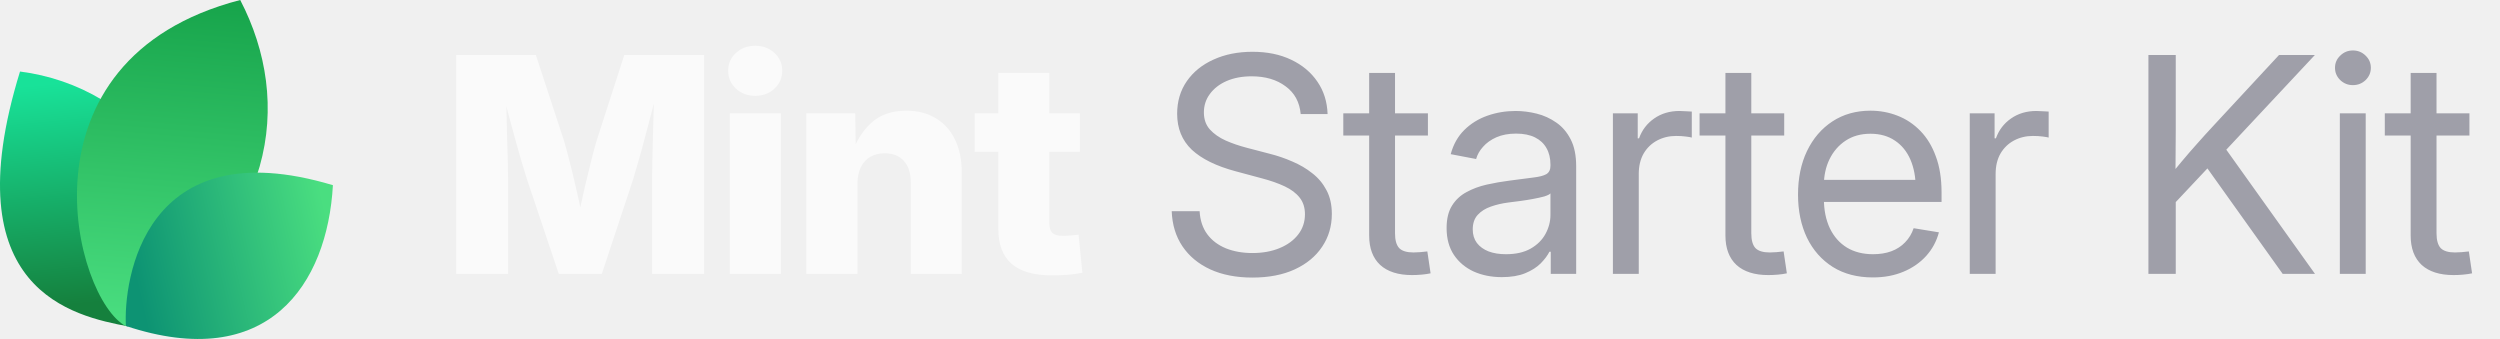
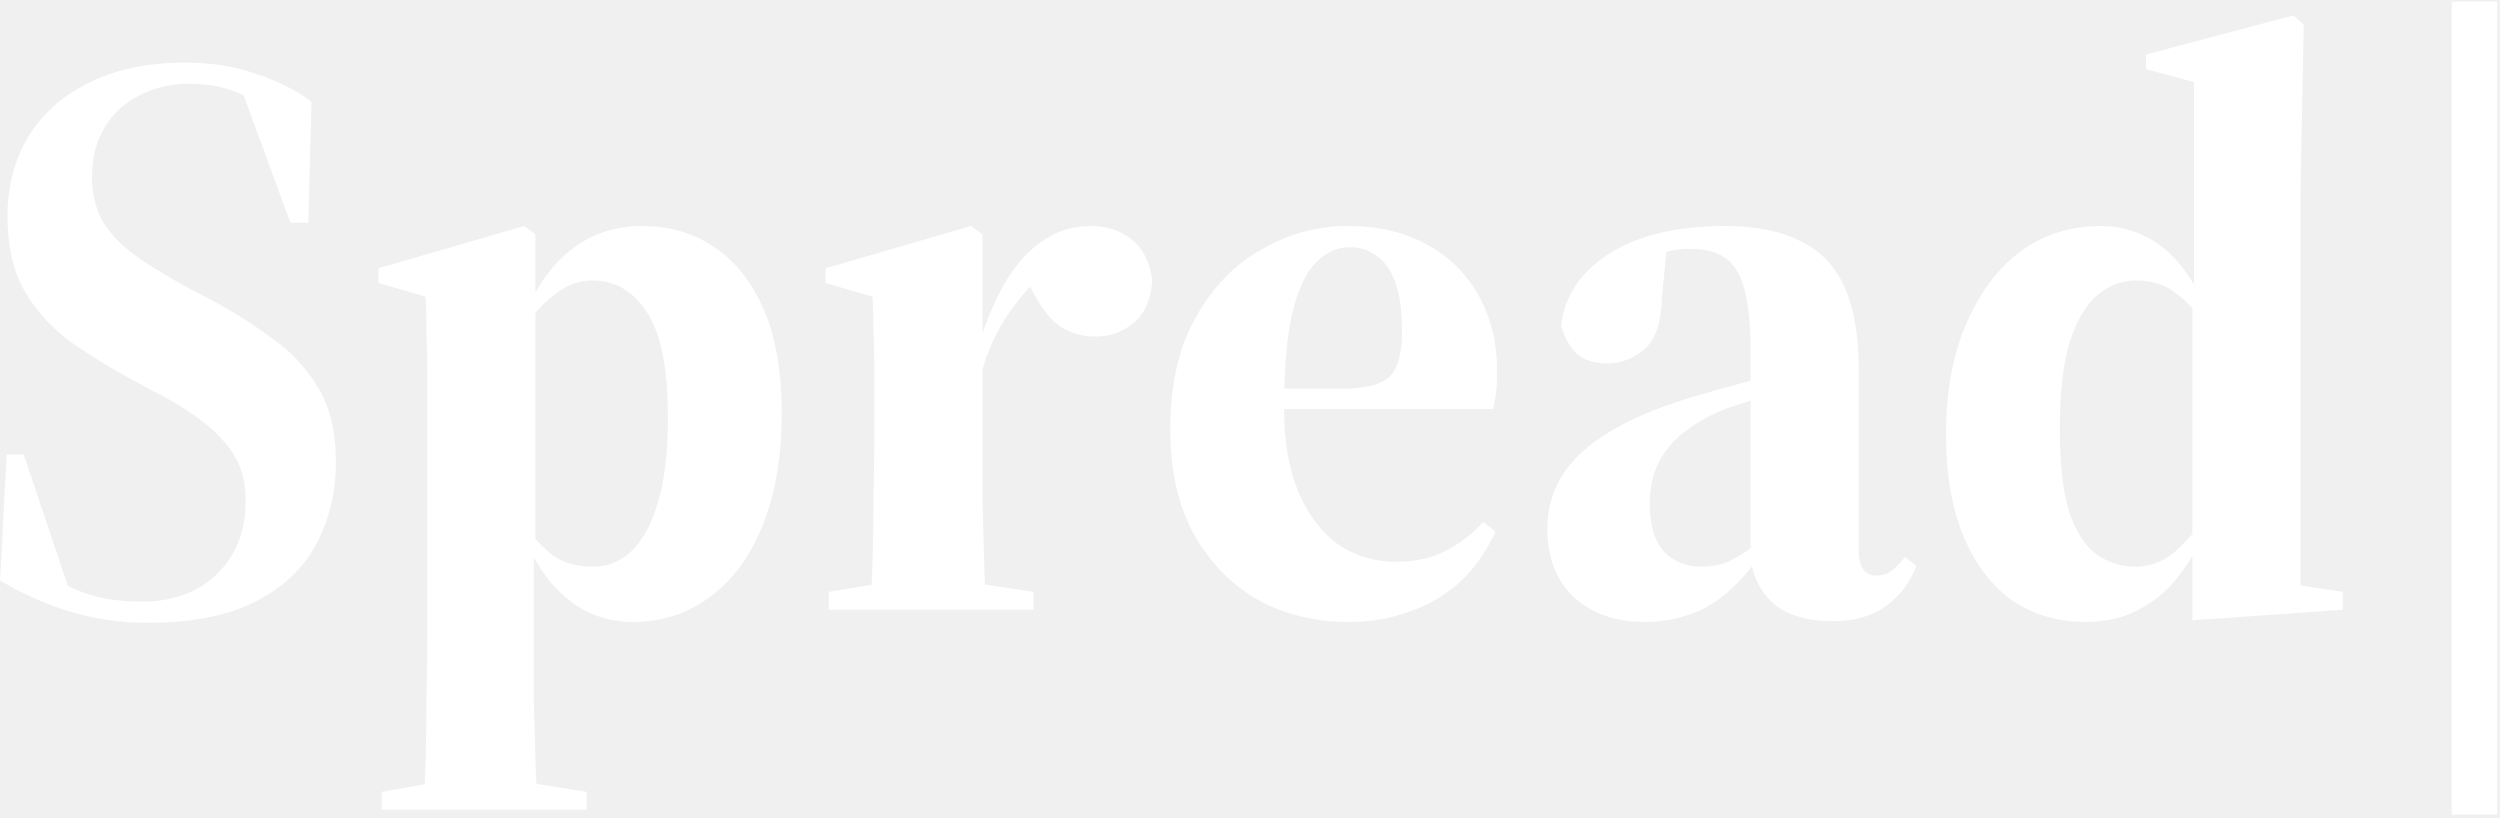
- <svg xmlns="http://www.w3.org/2000/svg" width="177" height="24" viewBox="0 0 177 24" fill="none">
-   <path d="M9.061 23.108C5.268 22.377 -3.391 20.627 1.417 5.064C9.634 6.099 16.973 14.064 9.061 23.108Z" fill="url(#paint0_linear_17557_2145)" />
-   <path d="M8.919 23.094C5.276 21.222 0.784 4.209 17.007 0C20.757 7.193 19.621 16.545 8.919 23.094Z" fill="url(#paint1_linear_17557_2145)" />
-   <path d="M8.914 23.079C8.735 19.882 10.159 9.085 23.57 13.111C23.181 20.123 18.984 26.418 8.914 23.079Z" fill="url(#paint2_linear_17557_2145)" />
-   <path d="M32.301 19.392V3.894H37.938L39.925 9.948C40.036 10.315 40.164 10.787 40.31 11.362C40.462 11.938 40.611 12.552 40.757 13.204C40.91 13.855 41.048 14.483 41.173 15.086C41.305 15.682 41.412 16.192 41.495 16.615H40.695C40.771 16.192 40.871 15.682 40.996 15.086C41.128 14.49 41.267 13.866 41.412 13.214C41.565 12.562 41.714 11.948 41.86 11.373C42.005 10.79 42.133 10.315 42.244 9.948L44.2 3.894H49.848V19.392H46.166V12.704C46.166 12.357 46.173 11.917 46.187 11.383C46.2 10.849 46.214 10.27 46.228 9.646C46.249 9.022 46.266 8.391 46.28 7.753C46.301 7.115 46.311 6.519 46.311 5.964H46.623C46.485 6.561 46.332 7.181 46.166 7.826C45.999 8.471 45.833 9.102 45.666 9.719C45.507 10.336 45.351 10.901 45.198 11.414C45.053 11.928 44.928 12.357 44.824 12.704L42.608 19.392H39.561L37.314 12.704C37.203 12.357 37.072 11.928 36.919 11.414C36.773 10.901 36.614 10.34 36.441 9.729C36.274 9.112 36.104 8.481 35.931 7.836C35.764 7.192 35.608 6.567 35.463 5.964H35.827C35.834 6.512 35.844 7.105 35.858 7.743C35.872 8.374 35.886 9.005 35.9 9.636C35.92 10.26 35.938 10.839 35.952 11.373C35.965 11.907 35.972 12.351 35.972 12.704V19.392H32.301ZM51.668 19.392V8.024H55.288V19.392H51.668ZM53.468 6.786C52.927 6.786 52.473 6.616 52.105 6.276C51.738 5.93 51.554 5.507 51.554 5.007C51.554 4.508 51.738 4.088 52.105 3.749C52.473 3.409 52.927 3.239 53.468 3.239C54.009 3.239 54.463 3.409 54.83 3.749C55.198 4.082 55.382 4.501 55.382 5.007C55.382 5.507 55.198 5.93 54.83 6.276C54.463 6.616 54.009 6.786 53.468 6.786ZM60.708 13.027V19.392H57.088V8.024H60.551L60.593 10.967H60.281C60.593 10.024 61.061 9.268 61.685 8.7C62.309 8.124 63.138 7.836 64.171 7.836C64.975 7.836 65.672 8.017 66.262 8.377C66.851 8.731 67.302 9.234 67.614 9.885C67.933 10.537 68.092 11.307 68.092 12.194V19.392H64.483V12.912C64.483 12.26 64.32 11.754 63.994 11.394C63.675 11.033 63.221 10.853 62.632 10.853C62.25 10.853 61.914 10.936 61.623 11.102C61.332 11.269 61.106 11.515 60.947 11.841C60.787 12.16 60.708 12.555 60.708 13.027ZM76.456 8.024V10.749H69.008V8.024H76.456ZM70.683 5.163H74.292V15.783C74.292 16.102 74.361 16.334 74.5 16.48C74.646 16.625 74.899 16.698 75.259 16.698C75.405 16.698 75.596 16.688 75.831 16.667C76.074 16.646 76.251 16.629 76.362 16.615L76.632 19.309C76.313 19.378 75.963 19.427 75.582 19.455C75.207 19.482 74.836 19.496 74.469 19.496C73.2 19.496 72.25 19.222 71.619 18.674C70.995 18.127 70.683 17.308 70.683 16.22V5.163Z" fill="#FAFAFA" />
-   <path d="M88.667 19.652C87.523 19.652 86.528 19.458 85.682 19.07C84.843 18.681 84.188 18.137 83.716 17.437C83.245 16.736 82.992 15.908 82.957 14.951H84.933C84.968 15.596 85.148 16.14 85.474 16.584C85.8 17.021 86.24 17.354 86.795 17.582C87.35 17.804 87.974 17.915 88.667 17.915C89.388 17.915 90.026 17.801 90.581 17.572C91.143 17.343 91.583 17.024 91.902 16.615C92.228 16.199 92.391 15.717 92.391 15.169C92.391 14.698 92.266 14.306 92.017 13.994C91.767 13.675 91.413 13.408 90.956 13.193C90.498 12.978 89.954 12.787 89.323 12.621L87.502 12.132C86.123 11.765 85.082 11.255 84.382 10.603C83.689 9.944 83.342 9.095 83.342 8.055C83.342 7.174 83.571 6.404 84.028 5.746C84.486 5.087 85.117 4.577 85.921 4.217C86.726 3.849 87.645 3.666 88.678 3.666C89.718 3.666 90.63 3.853 91.413 4.227C92.204 4.602 92.824 5.122 93.275 5.787C93.726 6.446 93.965 7.209 93.993 8.076H92.089C92.013 7.23 91.656 6.574 91.018 6.11C90.387 5.638 89.586 5.403 88.615 5.403C87.95 5.403 87.36 5.513 86.847 5.735C86.341 5.957 85.946 6.262 85.661 6.651C85.377 7.032 85.235 7.469 85.235 7.961C85.235 8.447 85.377 8.849 85.661 9.168C85.946 9.48 86.317 9.74 86.774 9.948C87.232 10.149 87.724 10.319 88.251 10.457L89.884 10.884C90.439 11.023 90.977 11.206 91.496 11.435C92.023 11.657 92.495 11.934 92.911 12.267C93.334 12.593 93.67 12.995 93.92 13.474C94.17 13.945 94.294 14.504 94.294 15.149C94.294 16.015 94.066 16.788 93.608 17.468C93.157 18.148 92.512 18.681 91.673 19.07C90.834 19.458 89.832 19.652 88.667 19.652ZM101.097 8.024V9.594H95.106V8.024H101.097ZM96.937 5.163H98.767V16.521C98.767 17 98.865 17.347 99.059 17.562C99.26 17.77 99.6 17.874 100.078 17.874C100.21 17.874 100.366 17.867 100.546 17.853C100.733 17.832 100.903 17.815 101.056 17.801L101.285 19.351C101.097 19.392 100.886 19.423 100.65 19.444C100.414 19.465 100.189 19.475 99.974 19.475C98.996 19.475 98.244 19.236 97.717 18.758C97.197 18.272 96.937 17.579 96.937 16.677V5.163ZM106.33 19.621C105.595 19.621 104.932 19.489 104.343 19.226C103.754 18.955 103.285 18.564 102.939 18.05C102.592 17.53 102.419 16.896 102.419 16.147C102.419 15.495 102.547 14.965 102.804 14.556C103.06 14.146 103.403 13.828 103.833 13.599C104.263 13.363 104.742 13.186 105.269 13.068C105.796 12.95 106.333 12.857 106.881 12.787C107.574 12.69 108.132 12.617 108.555 12.569C108.978 12.52 109.287 12.441 109.481 12.33C109.675 12.212 109.772 12.014 109.772 11.737V11.654C109.772 11.203 109.679 10.815 109.492 10.489C109.311 10.163 109.041 9.91 108.68 9.729C108.32 9.549 107.872 9.459 107.338 9.459C106.805 9.459 106.34 9.546 105.945 9.719C105.556 9.892 105.241 10.118 104.998 10.395C104.755 10.665 104.593 10.953 104.509 11.258L102.71 10.915C102.897 10.222 103.22 9.65 103.677 9.199C104.135 8.748 104.679 8.412 105.31 8.19C105.941 7.968 106.607 7.857 107.307 7.857C107.8 7.857 108.295 7.92 108.795 8.044C109.301 8.169 109.765 8.381 110.188 8.679C110.611 8.97 110.951 9.369 111.208 9.875C111.464 10.374 111.593 11.005 111.593 11.768V19.392H109.793V17.822H109.7C109.568 18.085 109.363 18.359 109.086 18.643C108.809 18.921 108.444 19.153 107.994 19.34C107.543 19.527 106.988 19.621 106.33 19.621ZM106.621 17.998C107.321 17.998 107.904 17.867 108.368 17.603C108.84 17.333 109.19 16.986 109.419 16.563C109.654 16.133 109.772 15.682 109.772 15.211V13.692C109.703 13.769 109.554 13.841 109.325 13.911C109.096 13.973 108.829 14.032 108.524 14.088C108.226 14.143 107.921 14.192 107.609 14.233C107.304 14.275 107.033 14.309 106.798 14.337C106.354 14.393 105.938 14.49 105.549 14.628C105.168 14.76 104.86 14.954 104.624 15.211C104.388 15.467 104.27 15.811 104.27 16.241C104.27 16.615 104.367 16.934 104.561 17.198C104.762 17.461 105.04 17.662 105.393 17.801C105.747 17.933 106.156 17.998 106.621 17.998ZM114.193 19.392V8.024H115.951V9.792H116.045C116.253 9.209 116.61 8.741 117.116 8.388C117.622 8.034 118.219 7.857 118.905 7.857C119.058 7.857 119.217 7.864 119.384 7.878C119.55 7.885 119.682 7.892 119.779 7.899V9.74C119.716 9.719 119.578 9.695 119.363 9.667C119.155 9.639 118.922 9.625 118.666 9.625C118.174 9.625 117.726 9.733 117.324 9.948C116.922 10.163 116.603 10.471 116.367 10.874C116.138 11.276 116.024 11.758 116.024 12.319V19.392H114.193ZM126.322 8.024V9.594H120.33V8.024H126.322ZM122.161 5.163H123.992V16.521C123.992 17 124.089 17.347 124.283 17.562C124.484 17.77 124.824 17.874 125.302 17.874C125.434 17.874 125.59 17.867 125.77 17.853C125.958 17.832 126.127 17.815 126.28 17.801L126.509 19.351C126.322 19.392 126.11 19.423 125.874 19.444C125.639 19.465 125.413 19.475 125.198 19.475C124.221 19.475 123.468 19.236 122.941 18.758C122.421 18.272 122.161 17.579 122.161 16.677V5.163ZM132.604 19.642C131.502 19.642 130.555 19.396 129.765 18.903C128.974 18.404 128.364 17.714 127.934 16.834C127.511 15.946 127.3 14.927 127.3 13.775C127.3 12.611 127.511 11.584 127.934 10.697C128.364 9.802 128.964 9.102 129.734 8.596C130.51 8.089 131.408 7.836 132.428 7.836C133.1 7.836 133.738 7.954 134.341 8.19C134.952 8.426 135.489 8.783 135.954 9.261C136.425 9.74 136.793 10.343 137.056 11.071C137.327 11.792 137.462 12.645 137.462 13.63V14.296H128.433V12.735H136.463L135.631 13.297C135.631 12.541 135.506 11.876 135.257 11.3C135.007 10.725 134.643 10.277 134.165 9.958C133.686 9.632 133.107 9.469 132.428 9.469C131.748 9.469 131.162 9.632 130.67 9.958C130.177 10.284 129.796 10.725 129.526 11.279C129.262 11.827 129.13 12.441 129.13 13.12V14.046C129.13 14.864 129.273 15.572 129.557 16.168C129.841 16.757 130.243 17.211 130.763 17.53C131.283 17.842 131.901 17.998 132.615 17.998C133.093 17.998 133.523 17.929 133.905 17.79C134.293 17.645 134.619 17.433 134.882 17.156C135.153 16.879 135.354 16.546 135.486 16.157L137.275 16.449C137.108 17.08 136.81 17.634 136.38 18.113C135.95 18.591 135.413 18.966 134.768 19.236C134.123 19.507 133.402 19.642 132.604 19.642ZM139.459 19.392V8.024H141.217V9.792H141.311C141.519 9.209 141.876 8.741 142.382 8.388C142.888 8.034 143.485 7.857 144.171 7.857C144.324 7.857 144.483 7.864 144.649 7.878C144.816 7.885 144.948 7.892 145.045 7.899V9.74C144.982 9.719 144.844 9.695 144.629 9.667C144.421 9.639 144.188 9.625 143.932 9.625C143.439 9.625 142.992 9.733 142.59 9.948C142.188 10.163 141.869 10.471 141.633 10.874C141.404 11.276 141.29 11.758 141.29 12.319V19.392H139.459ZM153.429 14.961V12.715C153.783 12.257 154.136 11.82 154.49 11.404C154.844 10.981 155.204 10.565 155.572 10.156C155.939 9.74 156.314 9.327 156.695 8.918L161.355 3.894H163.893L157.277 10.967H157.184L153.429 14.961ZM152.108 19.392V3.894H154.043V9.241L154.022 12.559L154.043 13.505V19.392H152.108ZM161.615 19.392L155.967 11.477L157.173 9.969L163.903 19.392H161.615ZM165.661 19.392V8.024H167.492V19.392H165.661ZM166.587 6.027C166.24 6.027 165.942 5.909 165.692 5.673C165.443 5.43 165.318 5.139 165.318 4.799C165.318 4.459 165.443 4.172 165.692 3.936C165.942 3.693 166.24 3.572 166.587 3.572C166.934 3.572 167.232 3.693 167.482 3.936C167.731 4.172 167.856 4.459 167.856 4.799C167.856 5.139 167.731 5.43 167.482 5.673C167.232 5.909 166.934 6.027 166.587 6.027ZM174.836 8.024V9.594H168.844V8.024H174.836ZM170.675 5.163H172.506V16.521C172.506 17 172.603 17.347 172.797 17.562C172.998 17.77 173.338 17.874 173.816 17.874C173.948 17.874 174.104 17.867 174.284 17.853C174.472 17.832 174.641 17.815 174.794 17.801L175.023 19.351C174.836 19.392 174.624 19.423 174.388 19.444C174.153 19.465 173.927 19.475 173.712 19.475C172.735 19.475 171.982 19.236 171.455 18.758C170.935 18.272 170.675 17.579 170.675 16.677V5.163Z" fill="#9F9FA9" />
-   <defs>
-     <linearGradient id="paint0_linear_17557_2145" x1="3.776" y1="5.916" x2="5.232" y2="21.559" gradientUnits="userSpaceOnUse">
-       <stop stop-color="#18E299" />
-       <stop offset="1" stop-color="#15803D" />
-     </linearGradient>
-     <linearGradient id="paint1_linear_17557_2145" x1="12.171" y1="-0.718" x2="10.19" y2="22.983" gradientUnits="userSpaceOnUse">
-       <stop stop-color="#16A34A" />
-       <stop offset="1" stop-color="#4ADE80" />
-     </linearGradient>
-     <linearGradient id="paint2_linear_17557_2145" x1="23.133" y1="15.353" x2="9.338" y2="18.52" gradientUnits="userSpaceOnUse">
-       <stop stop-color="#4ADE80" />
-       <stop offset="1" stop-color="#0D9373" />
-     </linearGradient>
-   </defs>
+ <svg xmlns="http://www.w3.org/2000/svg" width="615" height="201" viewBox="0 0 615 201" fill="none">
+   <path d="M36.234 153.2C29.568 153.2 23.168 152.267 17.034 150.4C11.034 148.533 5.368 146 0.034 142.8L1.634 111.8H5.834L17.834 147.6L8.634 141.6L8.034 139C11.368 141.267 14.434 143.067 17.234 144.4C20.034 145.733 22.834 146.667 25.634 147.2C28.568 147.733 31.768 148 35.234 148C39.768 148 43.968 147.067 47.834 145.2C51.701 143.2 54.768 140.333 57.034 136.6C59.301 132.867 60.434 128.4 60.434 123.2C60.434 118.533 59.368 114.6 57.234 111.4C55.101 108.2 52.234 105.333 48.634 102.8C45.168 100.267 41.368 98 37.234 96L31.434 92.8C26.501 90.133 21.768 87.2 17.234 84C12.701 80.667 8.968 76.533 6.034 71.6C3.234 66.667 1.834 60.533 1.834 53.2C1.834 46 3.501 39.533 6.834 33.8C10.301 28.067 15.301 23.6 21.834 20.4C28.368 17.067 36.301 15.4 45.634 15.4C52.034 15.4 57.834 16.333 63.034 18.2C68.368 19.933 72.901 22.2 76.634 25L75.834 54.8H71.434L58.834 20.4L69.234 24.4L69.634 29.8C65.768 26.467 62.034 24.133 58.434 22.8C54.968 21.333 51.034 20.6 46.634 20.6C42.101 20.6 38.034 21.533 34.434 23.4C30.834 25.133 27.968 27.733 25.834 31.2C23.701 34.667 22.634 38.8 22.634 43.6C22.634 48.133 23.701 52.067 25.834 55.4C28.101 58.6 31.034 61.4 34.634 63.8C38.234 66.2 42.101 68.533 46.234 70.8L52.034 73.8C57.234 76.6 62.101 79.667 66.634 83C71.301 86.2 75.101 90.2 78.034 95C81.101 99.8 82.634 106 82.634 113.6C82.634 121.067 81.034 127.8 77.834 133.8C74.634 139.8 69.634 144.533 62.834 148C56.034 151.467 47.168 153.2 36.234 153.2ZM93.909 199.2V194.8L110.909 191.8H125.509L144.309 194.8V199.2H93.909ZM104.109 199.2C104.376 195.733 104.576 191.6 104.709 186.8C104.843 182 104.909 177 104.909 171.8C105.043 166.6 105.109 161.733 105.109 157.2V102C105.109 97.867 105.109 94.2 105.109 91C105.109 87.667 105.043 84.6 104.909 81.8C104.909 78.867 104.843 75.933 104.709 73L93.109 69.6V66L128.909 55.6L131.709 57.6V74V74.8V133.6L131.309 134.4V157.2C131.309 161.733 131.309 166.6 131.309 171.8C131.443 177 131.576 182 131.709 186.8C131.843 191.6 132.109 195.733 132.509 199.2H104.109ZM155.509 153C151.909 153 148.443 152.267 145.109 150.8C141.909 149.333 138.909 147.067 136.109 144C133.443 140.933 130.976 136.933 128.709 132H126.909L128.309 128.6C131.376 132.467 134.109 135.267 136.509 137C139.043 138.6 142.176 139.4 145.909 139.4C149.376 139.4 152.443 138.2 155.109 135.8C157.909 133.267 160.109 129.333 161.709 124C163.443 118.533 164.309 111.533 164.309 103C164.309 90.6 162.576 81.867 159.109 76.8C155.776 71.6 151.309 69 145.709 69C143.443 69 141.309 69.533 139.309 70.6C137.309 71.667 135.376 73.133 133.509 75C131.776 76.733 130.109 78.8 128.509 81.2L127.109 77H129.109C131.109 72.6 133.443 68.8 136.109 65.6C138.909 62.4 142.109 59.933 145.709 58.2C149.443 56.467 153.509 55.6 157.909 55.6C164.709 55.6 170.643 57.333 175.709 60.8C180.909 64.267 184.976 69.4 187.909 76.2C190.843 83 192.309 91.467 192.309 101.6C192.309 112.133 190.776 121.267 187.709 129C184.643 136.733 180.309 142.667 174.709 146.8C169.243 150.933 162.843 153 155.509 153ZM203.87 150V145.6L220.87 142.8H235.67L254.27 145.6V150H203.87ZM214.07 150C214.337 146.533 214.537 142.4 214.67 137.6C214.804 132.8 214.87 127.8 214.87 122.6C215.004 117.4 215.07 112.6 215.07 108.2V102C215.07 97.867 215.07 94.2 215.07 91C215.07 87.667 215.004 84.6 214.87 81.8C214.87 78.867 214.804 75.933 214.67 73L203.07 69.6V66L238.87 55.6L241.67 57.6V83.6V84.2V108.2C241.67 112.6 241.67 117.4 241.67 122.6C241.804 127.8 241.937 132.8 242.07 137.6C242.204 142.4 242.404 146.533 242.67 150H214.07ZM240.67 95L237.67 85.6H240.47C242.604 78.8 245.004 73.2 247.67 68.8C250.47 64.4 253.537 61.133 256.87 59C260.337 56.733 264.07 55.6 268.07 55.6C272.204 55.6 275.604 56.667 278.27 58.8C280.937 60.8 282.67 64.067 283.47 68.6C283.204 73.533 281.67 77.133 278.87 79.4C276.204 81.667 273.07 82.8 269.47 82.8C266.537 82.8 263.804 82.067 261.27 80.6C258.87 79.133 256.67 76.533 254.67 72.8L251.27 66.8L256.67 67.6C253.737 69.733 250.604 73.333 247.27 78.4C244.07 83.467 241.87 89 240.67 95ZM331.692 153C323.559 153 316.159 151.2 309.492 147.6C302.959 143.867 297.692 138.467 293.692 131.4C289.826 124.333 287.892 115.733 287.892 105.6C287.892 94.667 289.959 85.533 294.092 78.2C298.226 70.733 303.626 65.133 310.292 61.4C316.959 57.533 324.026 55.6 331.492 55.6C339.092 55.6 345.626 57.133 351.092 60.2C356.692 63.267 360.959 67.533 363.892 73C366.826 78.333 368.292 84.467 368.292 91.4C368.292 93.4 368.226 95 368.092 96.2C367.959 97.4 367.692 98.867 367.292 100.6H298.492V95.6H330.292C335.759 95.6 339.559 94.667 341.692 92.8C343.826 90.8 344.892 87.067 344.892 81.6C344.892 76.533 344.359 72.533 343.292 69.6C342.226 66.533 340.692 64.333 338.692 63C336.826 61.533 334.559 60.8 331.892 60.8C328.959 60.8 326.226 62.067 323.692 64.6C321.292 67 319.359 71.133 317.892 77C316.559 82.733 315.892 90.667 315.892 100.8C315.892 108.8 317.092 115.6 319.492 121.2C321.892 126.8 325.159 131.067 329.292 134C333.426 136.8 338.159 138.2 343.492 138.2C348.026 138.2 352.026 137.333 355.492 135.6C359.092 133.733 362.226 131.333 364.892 128.4L367.892 130.8C365.492 136 362.426 140.267 358.692 143.6C354.959 146.8 350.826 149.133 346.292 150.6C341.759 152.2 336.892 153 331.692 153ZM404.647 153C397.58 153 391.78 151 387.247 147C382.847 142.867 380.647 137.2 380.647 130C380.647 125.467 381.78 121.267 384.047 117.4C386.314 113.533 389.98 110 395.047 106.8C400.247 103.467 407.18 100.467 415.847 97.8C418.247 97.133 421.047 96.333 424.247 95.4C427.58 94.467 431.047 93.533 434.647 92.6C438.38 91.667 441.914 90.733 445.247 89.8V94.2C440.18 95.667 435.514 97.067 431.247 98.4C427.114 99.6 424.047 100.667 422.047 101.6C418.714 103.2 415.847 105 413.447 107C411.047 109 409.18 111.4 407.847 114.2C406.514 116.867 405.847 120.133 405.847 124C405.847 129.333 407.047 133.267 409.447 135.8C411.847 138.2 414.847 139.4 418.447 139.4C420.447 139.4 422.314 139.133 424.047 138.6C425.78 137.933 427.647 136.933 429.647 135.6C431.647 134.133 433.98 132.133 436.647 129.6L438.247 137.6H432.247C429.58 141.333 426.78 144.333 423.847 146.6C421.047 148.867 418.047 150.467 414.847 151.4C411.78 152.467 408.38 153 404.647 153ZM451.047 152.8C444.647 152.8 439.78 151.4 436.447 148.6C433.114 145.667 431.18 141.867 430.647 137.2V136.4V86.8C430.647 80.267 430.18 75.2 429.247 71.6C428.314 67.867 426.78 65.2 424.647 63.6C422.514 62 419.514 61.2 415.647 61.2C413.647 61.2 411.647 61.467 409.647 62C407.78 62.533 406.047 63.2 404.447 64L410.247 58.6L408.847 73C408.714 79.267 407.247 83.6 404.447 86C401.647 88.267 398.647 89.4 395.447 89.4C392.38 89.4 389.914 88.667 388.047 87.2C386.314 85.6 384.98 83.267 384.047 80.2C384.847 72.867 388.78 66.933 395.847 62.4C403.047 57.867 412.514 55.6 424.247 55.6C431.98 55.6 438.247 56.867 443.047 59.4C447.98 61.8 451.58 65.6 453.847 70.8C456.114 76 457.247 82.667 457.247 90.8V135.6C457.247 137.6 457.647 139.133 458.447 140.2C459.247 141.133 460.247 141.6 461.447 141.6C462.914 141.6 464.114 141.267 465.047 140.6C466.114 139.933 467.314 138.733 468.647 137L471.447 139.2C469.847 143.333 467.314 146.667 463.847 149.2C460.38 151.6 456.114 152.8 451.047 152.8ZM513.122 153C506.322 153 500.322 151.267 495.122 147.8C490.055 144.2 486.055 139 483.122 132.2C480.189 125.267 478.722 116.867 478.722 107C478.722 96.333 480.389 87.2 483.722 79.6C487.055 71.867 491.522 65.933 497.122 61.8C502.855 57.667 509.389 55.6 516.722 55.6C520.455 55.6 523.855 56.333 526.922 57.8C530.122 59.133 533.055 61.333 535.722 64.4C538.389 67.467 540.789 71.467 542.922 76.4H545.322L542.922 79.8C539.722 75.933 536.922 73.2 534.522 71.6C532.122 69.867 529.055 69 525.322 69C521.989 69 518.855 70.2 515.922 72.6C513.122 75 510.855 78.867 509.122 84.2C507.522 89.533 506.722 96.6 506.722 105.4C506.722 113.933 507.455 120.667 508.922 125.6C510.522 130.533 512.722 134.067 515.522 136.2C518.455 138.333 521.722 139.4 525.322 139.4C528.789 139.4 531.922 138.267 534.722 136C537.522 133.6 540.122 130.667 542.522 127.2L543.922 131.4H542.122C540.122 135.8 537.722 139.667 534.922 143C532.122 146.2 528.922 148.667 525.322 150.4C521.722 152.133 517.655 153 513.122 153ZM539.322 152.6V134.8V134V74.2L539.722 72V20.2L527.922 17V13.4L564.122 3.8L566.722 6L565.922 47V144L576.322 145.6V150L539.322 152.6ZM603.111 200.4V0.4H614.311V200.4H603.111Z" fill="white" />
</svg>
